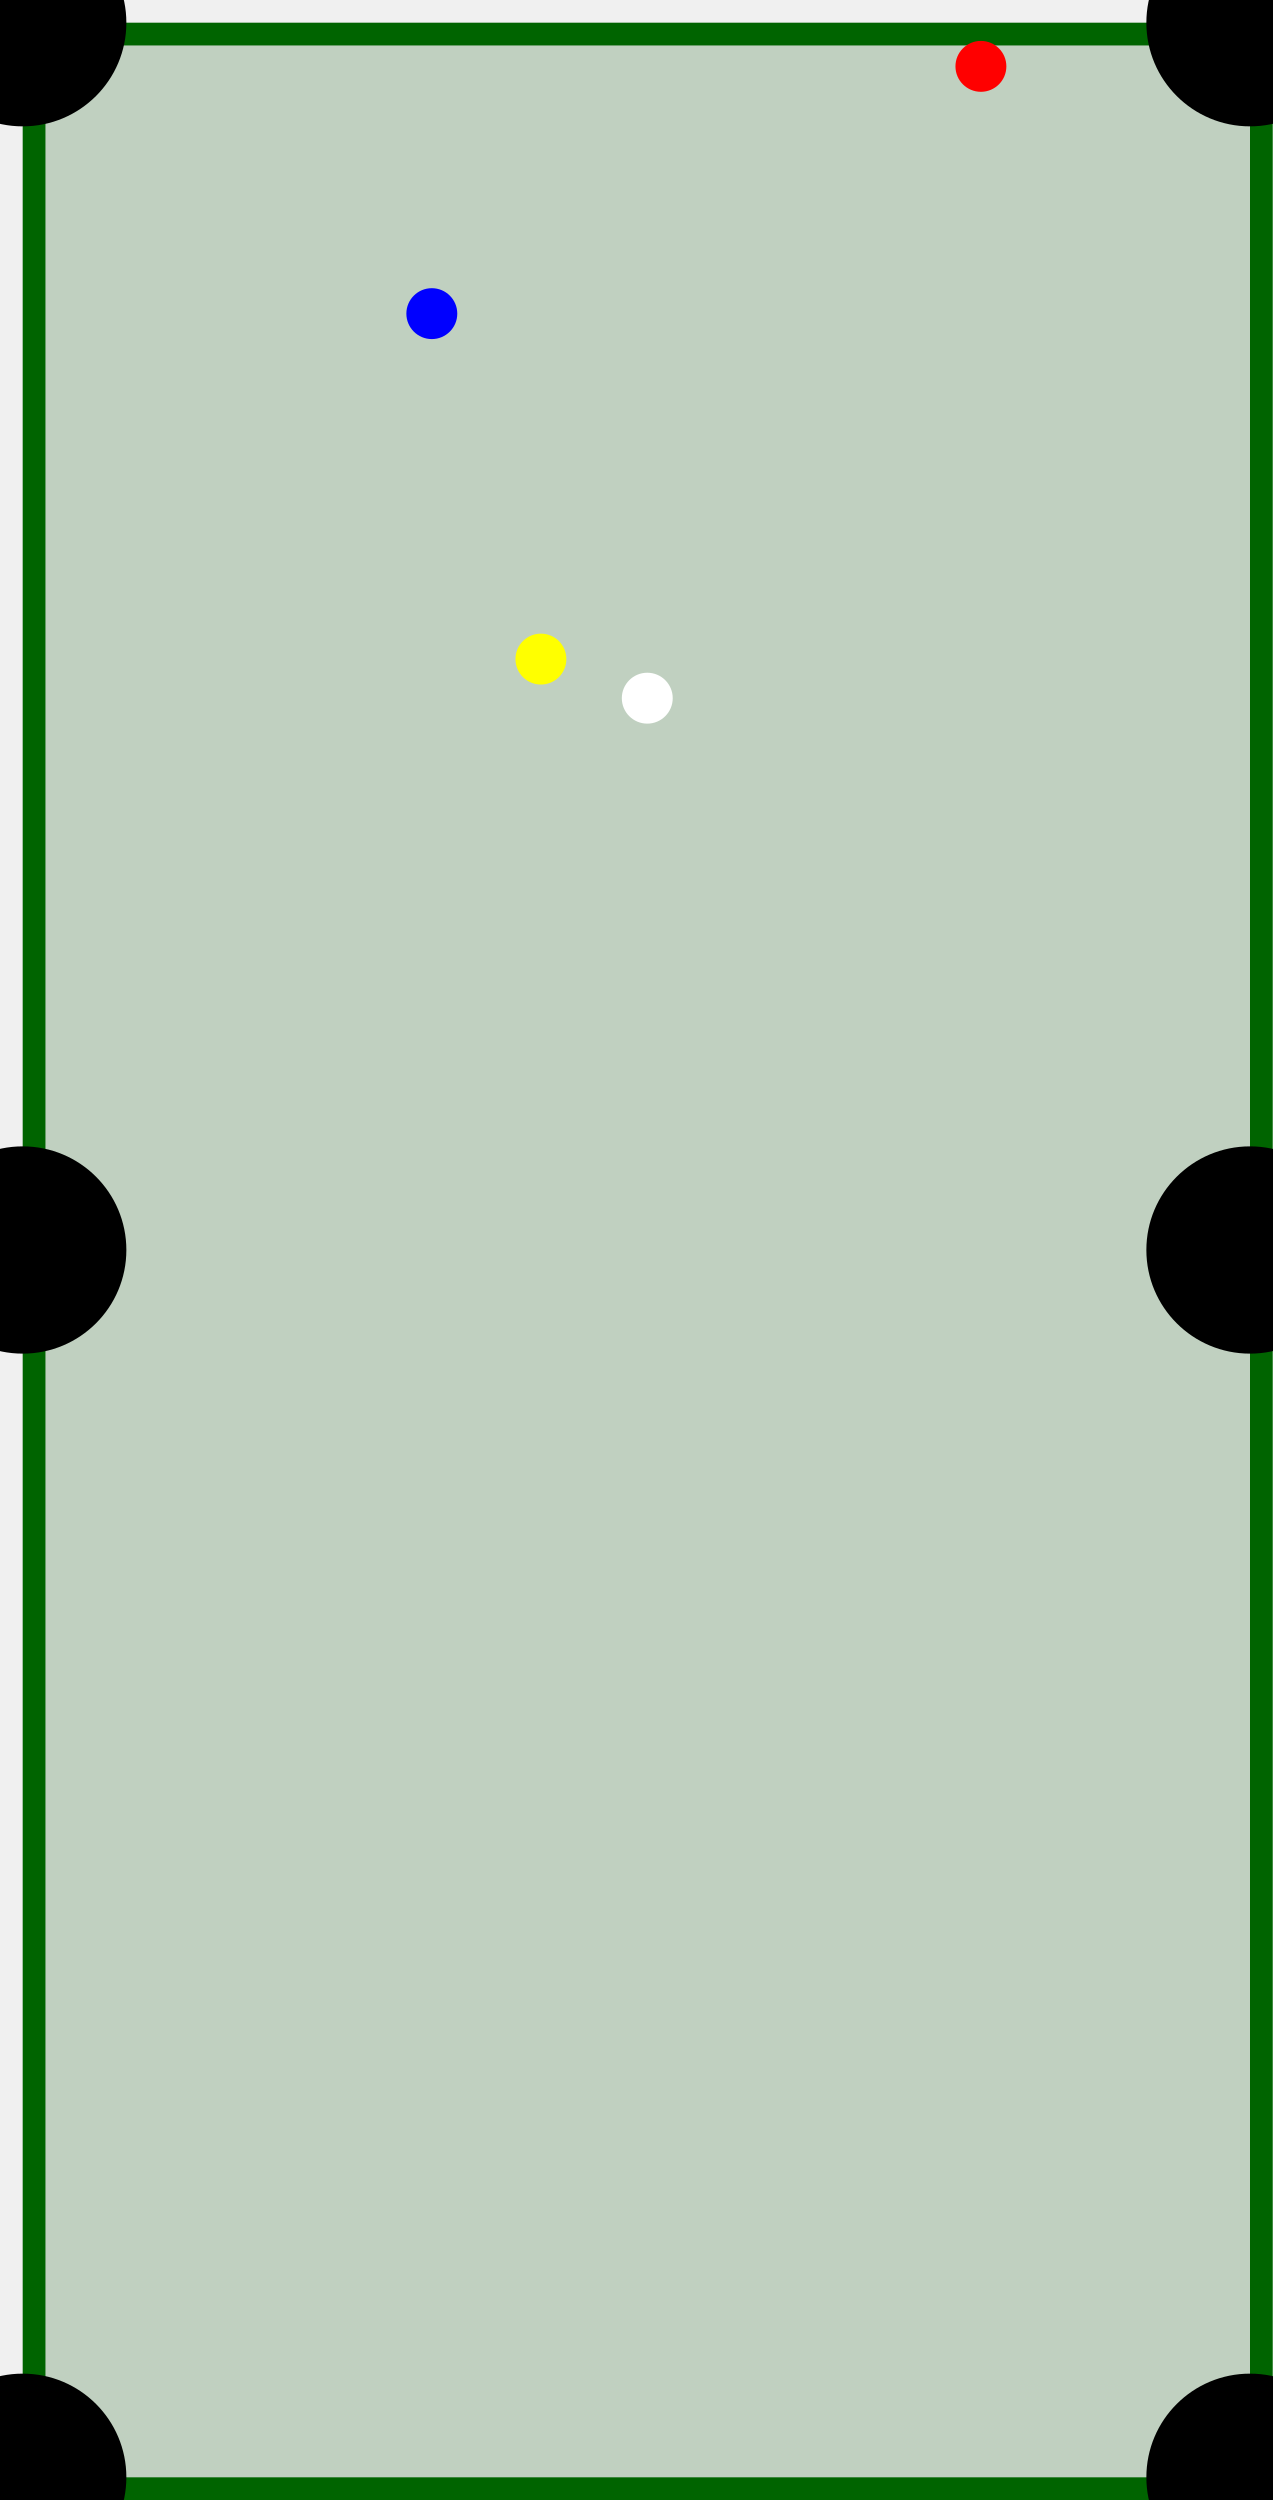
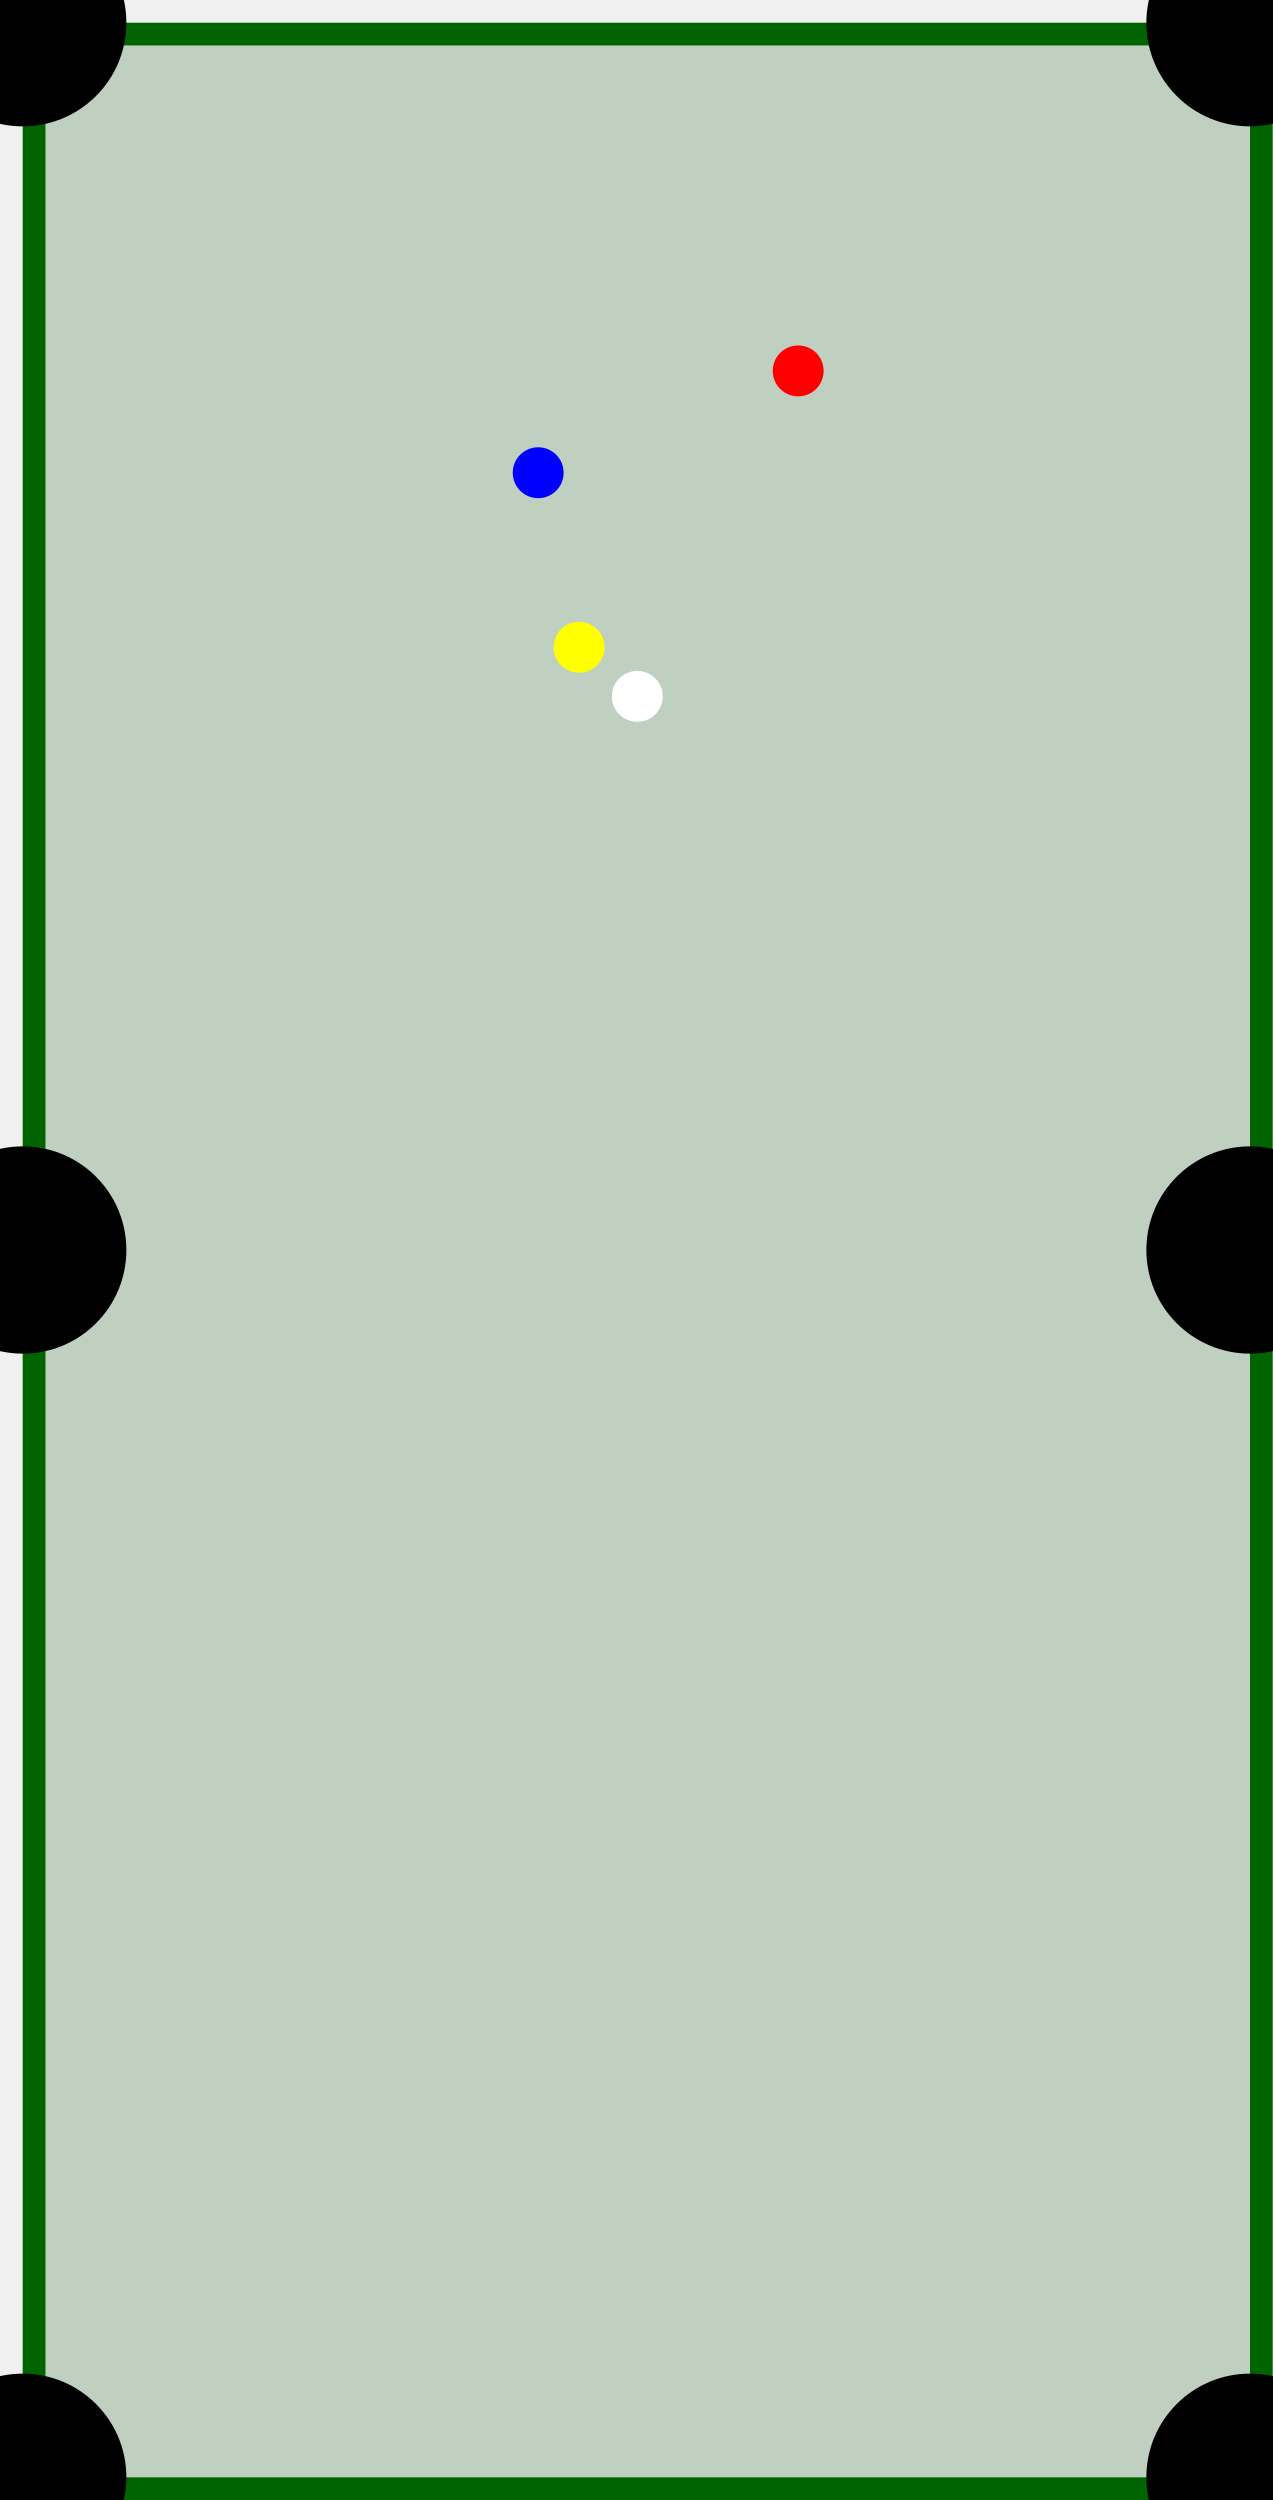
<svg xmlns="http://www.w3.org/2000/svg" width="700" height="1375" viewBox="-25 -25 1400 2750">
  <rect width="1350" height="2700" x="0" y="0" fill="#C0D0C0" />
  <rect width="1400" height="25" x="-25" y="0" fill="darkgreen" />
  <rect width="1400" height="25" x="-25" y="2700" fill="darkgreen" />
  <rect width="25" height="2750" x="0" y="-25" fill="darkgreen" />
  <rect width="25" height="2750" x="1350" y="-25" fill="darkgreen" />
  <circle cx="0" cy="0" r="114" fill="black" />
  <circle cx="0" cy="1350" r="114" fill="black" />
  <circle cx="0" cy="2700" r="114" fill="black" />
  <circle cx="1350" cy="0" r="114" fill="black" />
  <circle cx="1350" cy="1350" r="114" fill="black" />
  <circle cx="1350" cy="2700" r="114" fill="black" />
-   <circle cx="570" cy="700" r="28" fill="YELLOW" />
-   <circle cx="450" cy="320" r="28" fill="BLUE" />
-   <circle cx="1054" cy="48" r="28" fill="RED" />
-   <circle cx="687" cy="743" r="28" fill="WHITE" />
+   <circle cx="612" cy="687" r="28" fill="YELLOW" />
+   <circle cx="567" cy="495" r="28" fill="BLUE" />
+   <circle cx="853" cy="383" r="28" fill="RED" />
+   <circle cx="676" cy="741" r="28" fill="WHITE" />
</svg>
